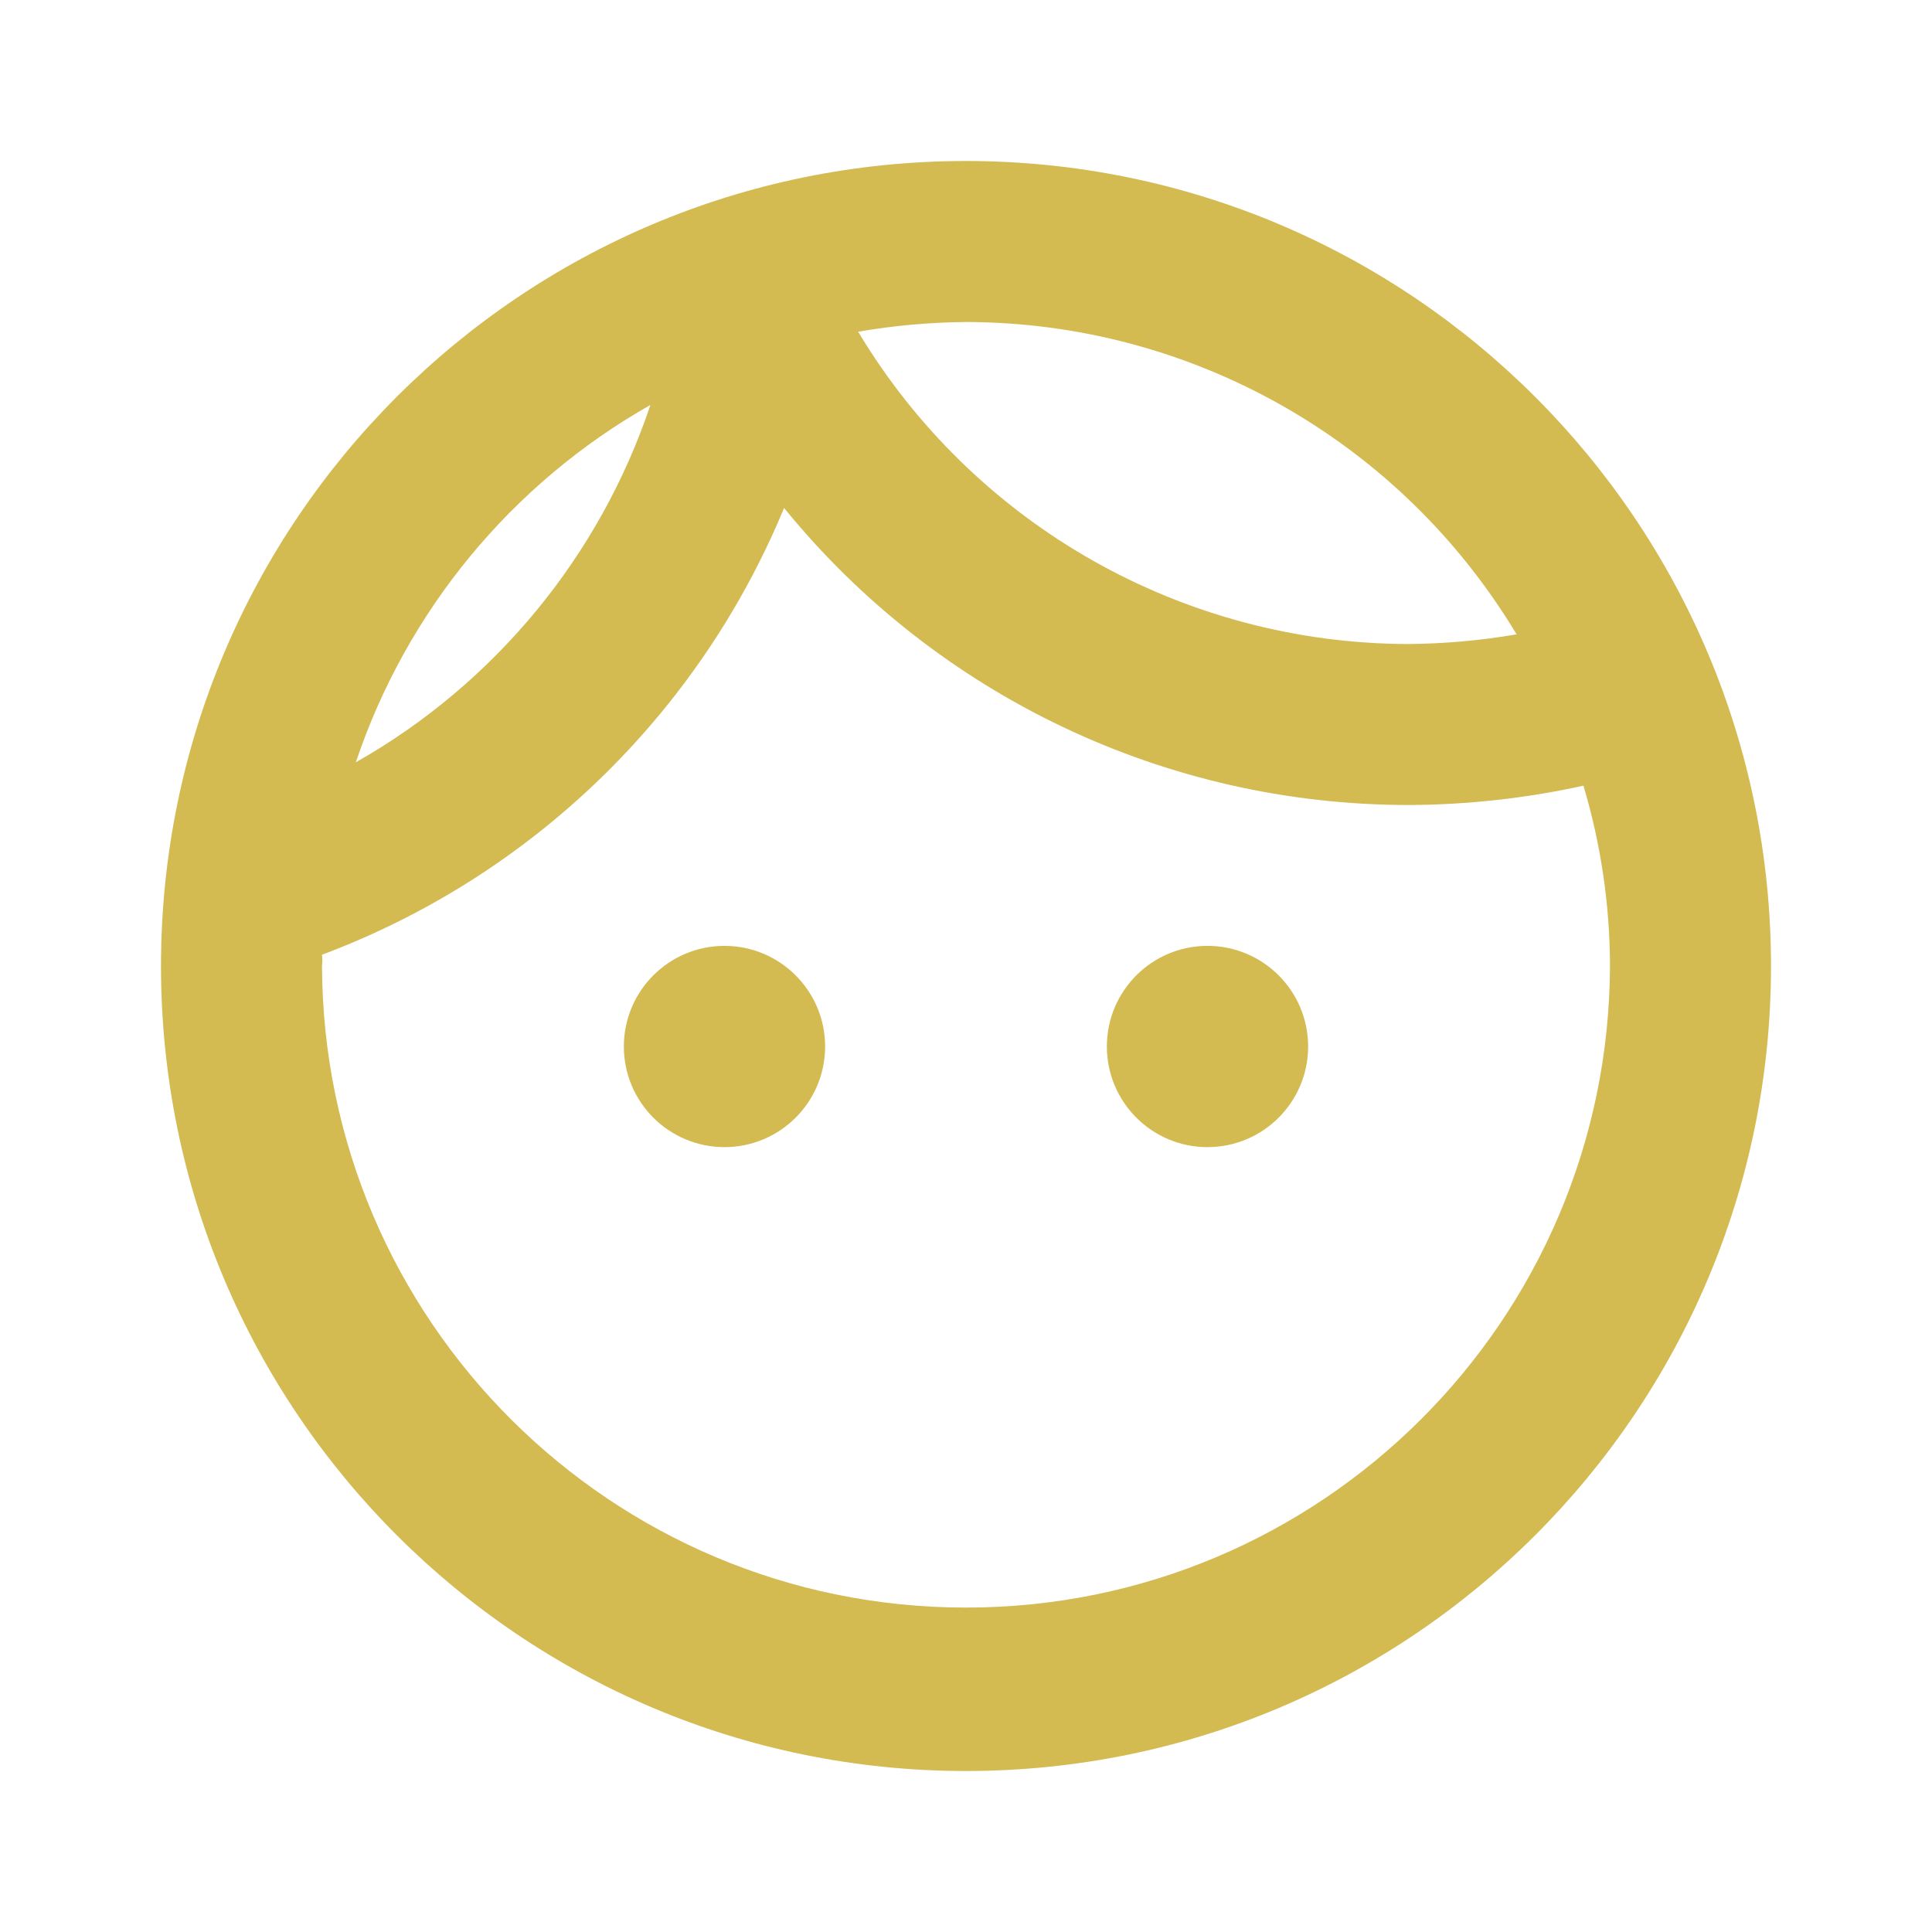
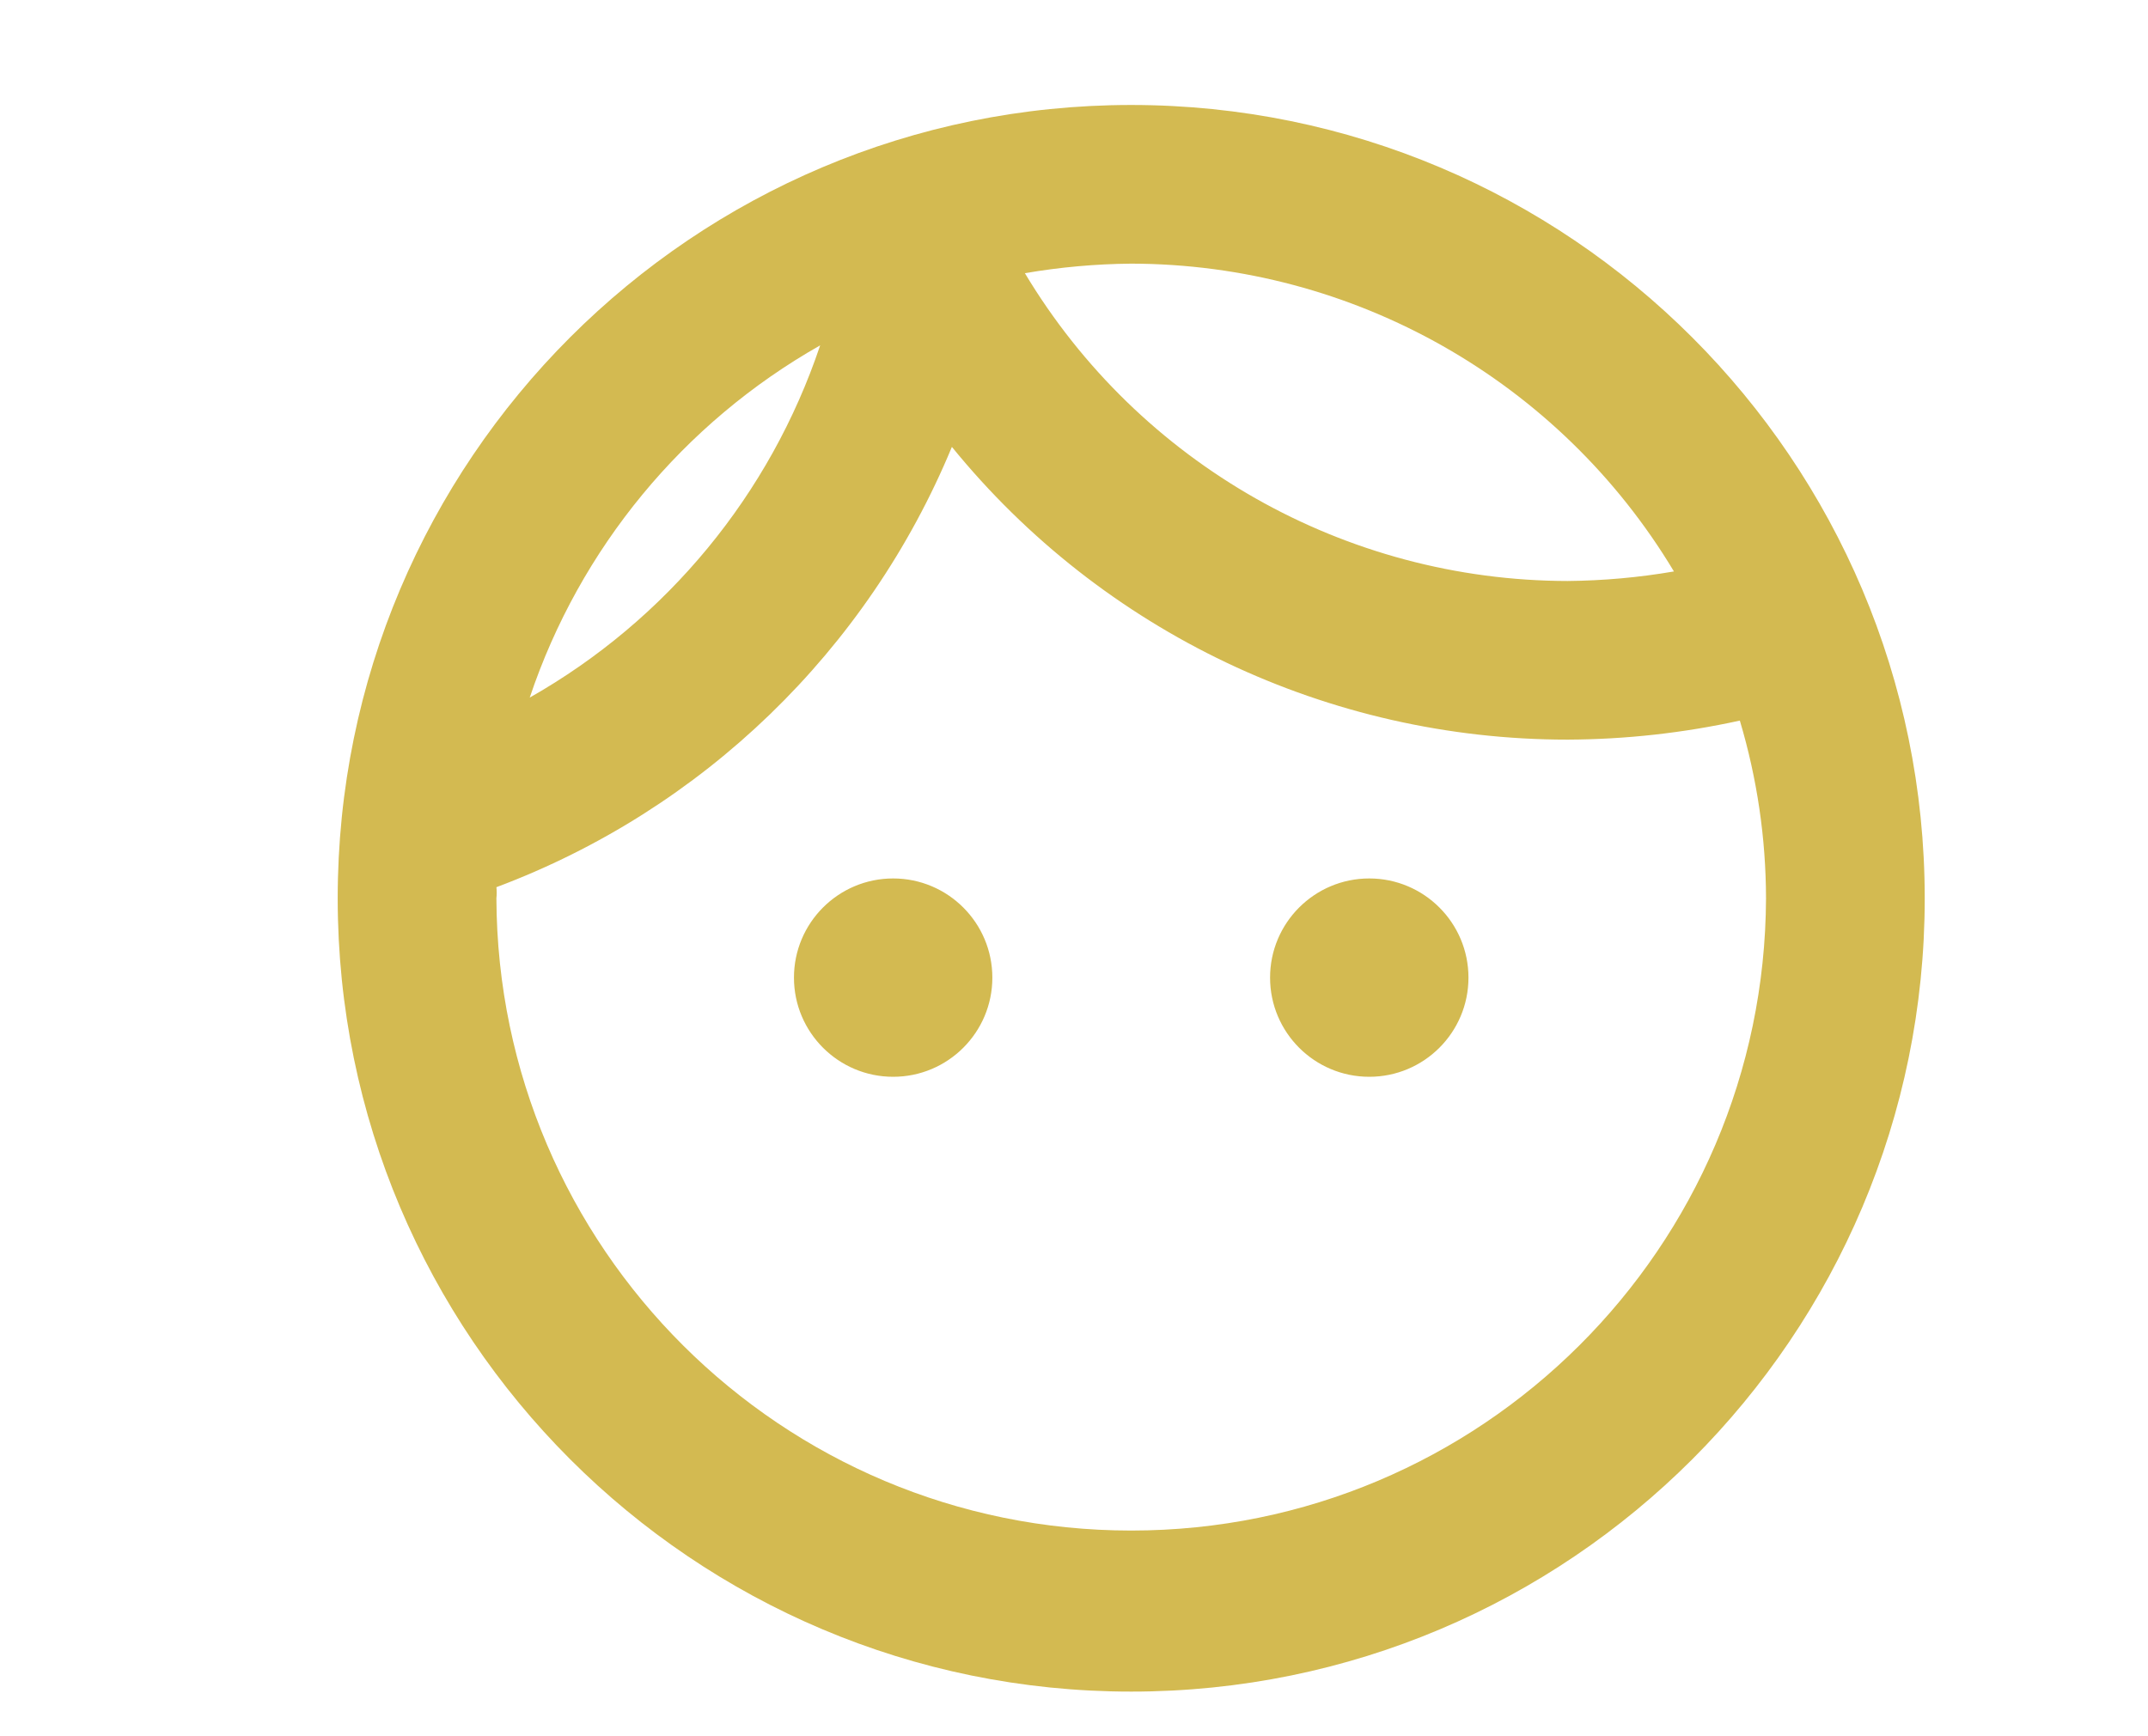
- <svg xmlns="http://www.w3.org/2000/svg" width="212.786" height="212.786" viewBox="0 0 212.786 212.786">
-   <path d="M0,0H212.786V212.786H0Z" fill="none" />
-   <path d="M75.145,99.527A11.083,11.083,0,1,1,64.063,88.444,11.087,11.087,0,0,1,75.145,99.527Zm42.114-11.083a11.083,11.083,0,1,0,11.083,11.083A11.087,11.087,0,0,0,117.259,88.444Zm62.063,2.217A88.661,88.661,0,1,1,90.661,2,88.693,88.693,0,0,1,179.322,90.661ZM78.78,20.8a70.836,70.836,0,0,0,60.644,34.4A74,74,0,0,0,151.3,54.133a70.836,70.836,0,0,0-60.644-34.4A74,74,0,0,0,78.78,20.8ZM23.456,68.23a71.336,71.336,0,0,0,32.45-39.365A71.336,71.336,0,0,0,23.456,68.23ZM161.589,90.661a69.862,69.862,0,0,0-2.926-19.86,91.37,91.37,0,0,1-19.239,2.128,88.657,88.657,0,0,1-68.8-32.716A88.8,88.8,0,0,1,19.732,89.42a5.792,5.792,0,0,1,0,1.241,70.929,70.929,0,0,0,141.857,0Z" transform="translate(15.732 15.732)" fill="#d3ba51" />
+ <svg xmlns="http://www.w3.org/2000/svg" width="240" height="194" viewBox="0 0 240 194">
+   <defs>
+     <clipPath id="a">
+       <rect width="240" height="194" transform="translate(1299 552)" fill="none" />
+     </clipPath>
+   </defs>
+   <g transform="translate(-1299 -552)" clip-path="url(#a)">
+     <g transform="translate(1319 546)">
+       <path d="M0,0H212.786V212.786H0Z" fill="none" />
+       <path d="M75.145,99.527A11.083,11.083,0,1,1,64.063,88.444,11.087,11.087,0,0,1,75.145,99.527Zm42.114-11.083a11.083,11.083,0,1,0,11.083,11.083A11.087,11.087,0,0,0,117.259,88.444Zm62.063,2.217A88.661,88.661,0,1,1,90.661,2,88.693,88.693,0,0,1,179.322,90.661ZM78.78,20.8a70.836,70.836,0,0,0,60.644,34.4A74,74,0,0,0,151.3,54.133a70.836,70.836,0,0,0-60.644-34.4A74,74,0,0,0,78.78,20.8ZM23.456,68.23a71.336,71.336,0,0,0,32.45-39.365A71.336,71.336,0,0,0,23.456,68.23ZM161.589,90.661a69.862,69.862,0,0,0-2.926-19.86,91.37,91.37,0,0,1-19.239,2.128,88.657,88.657,0,0,1-68.8-32.716A88.8,88.8,0,0,1,19.732,89.42a5.792,5.792,0,0,1,0,1.241,70.929,70.929,0,0,0,141.857,0Z" transform="translate(15.732 15.732)" fill="#d3ba51" />
+     </g>
+   </g>
</svg>
